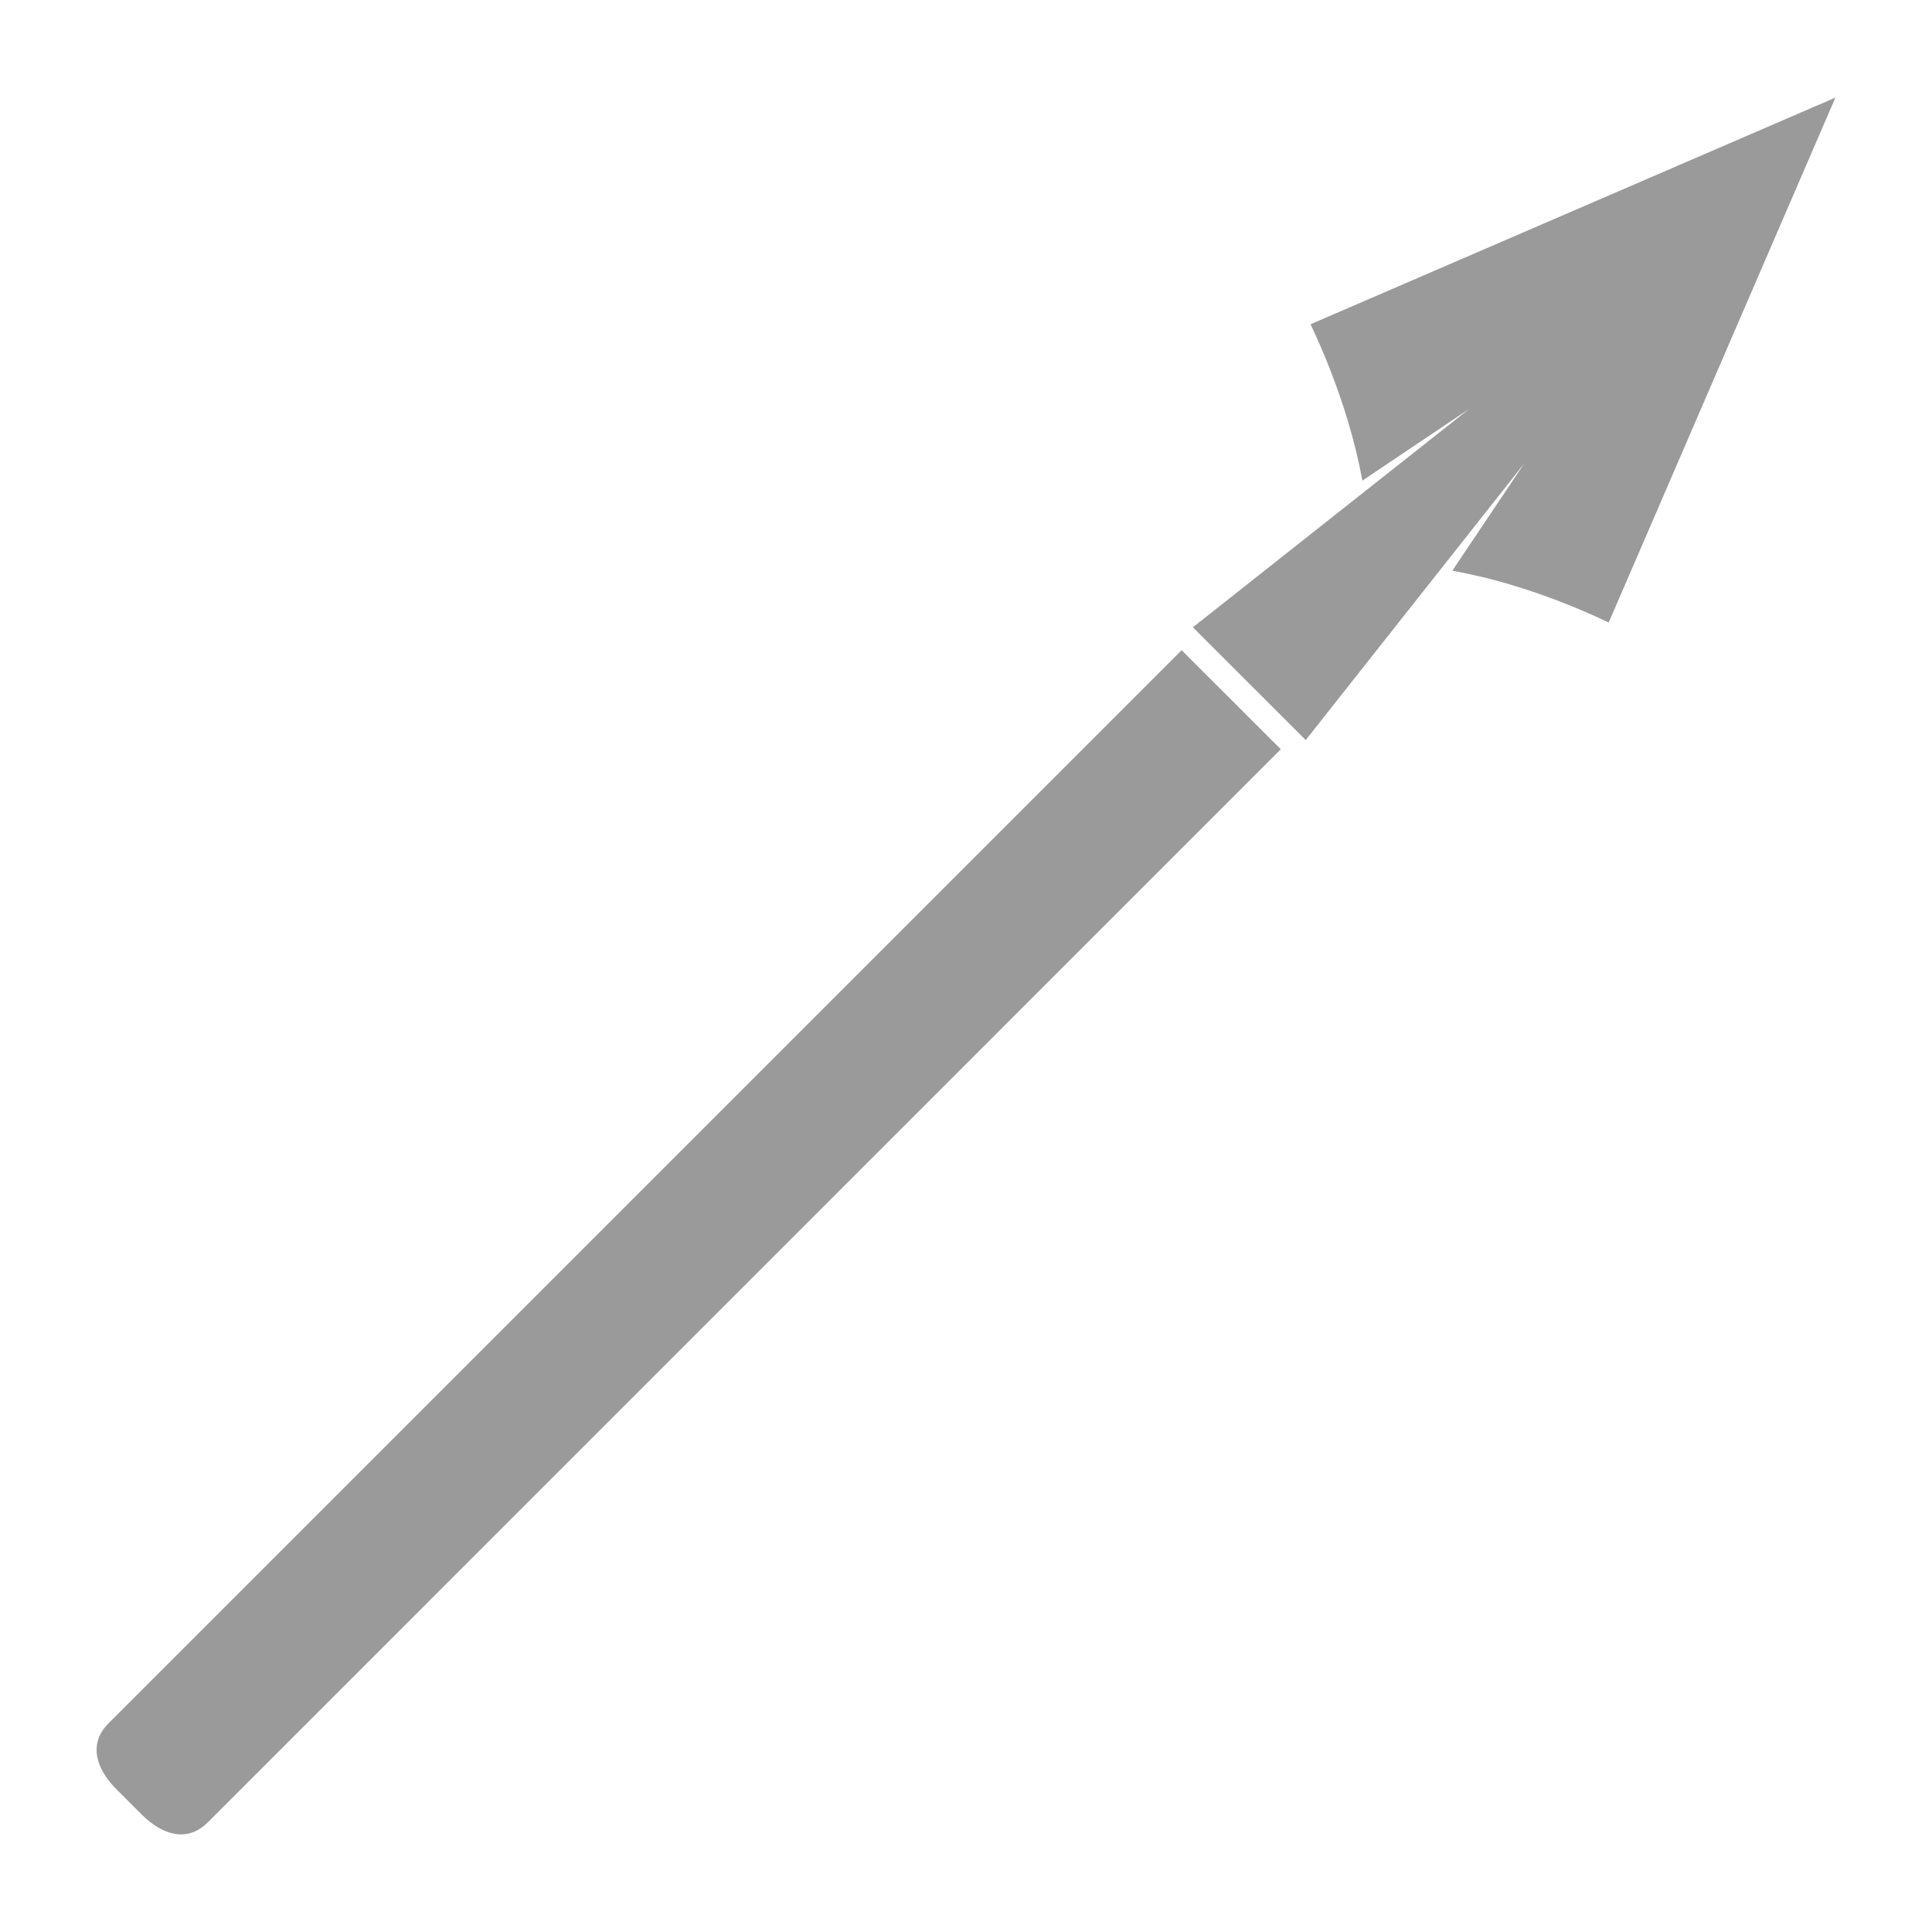
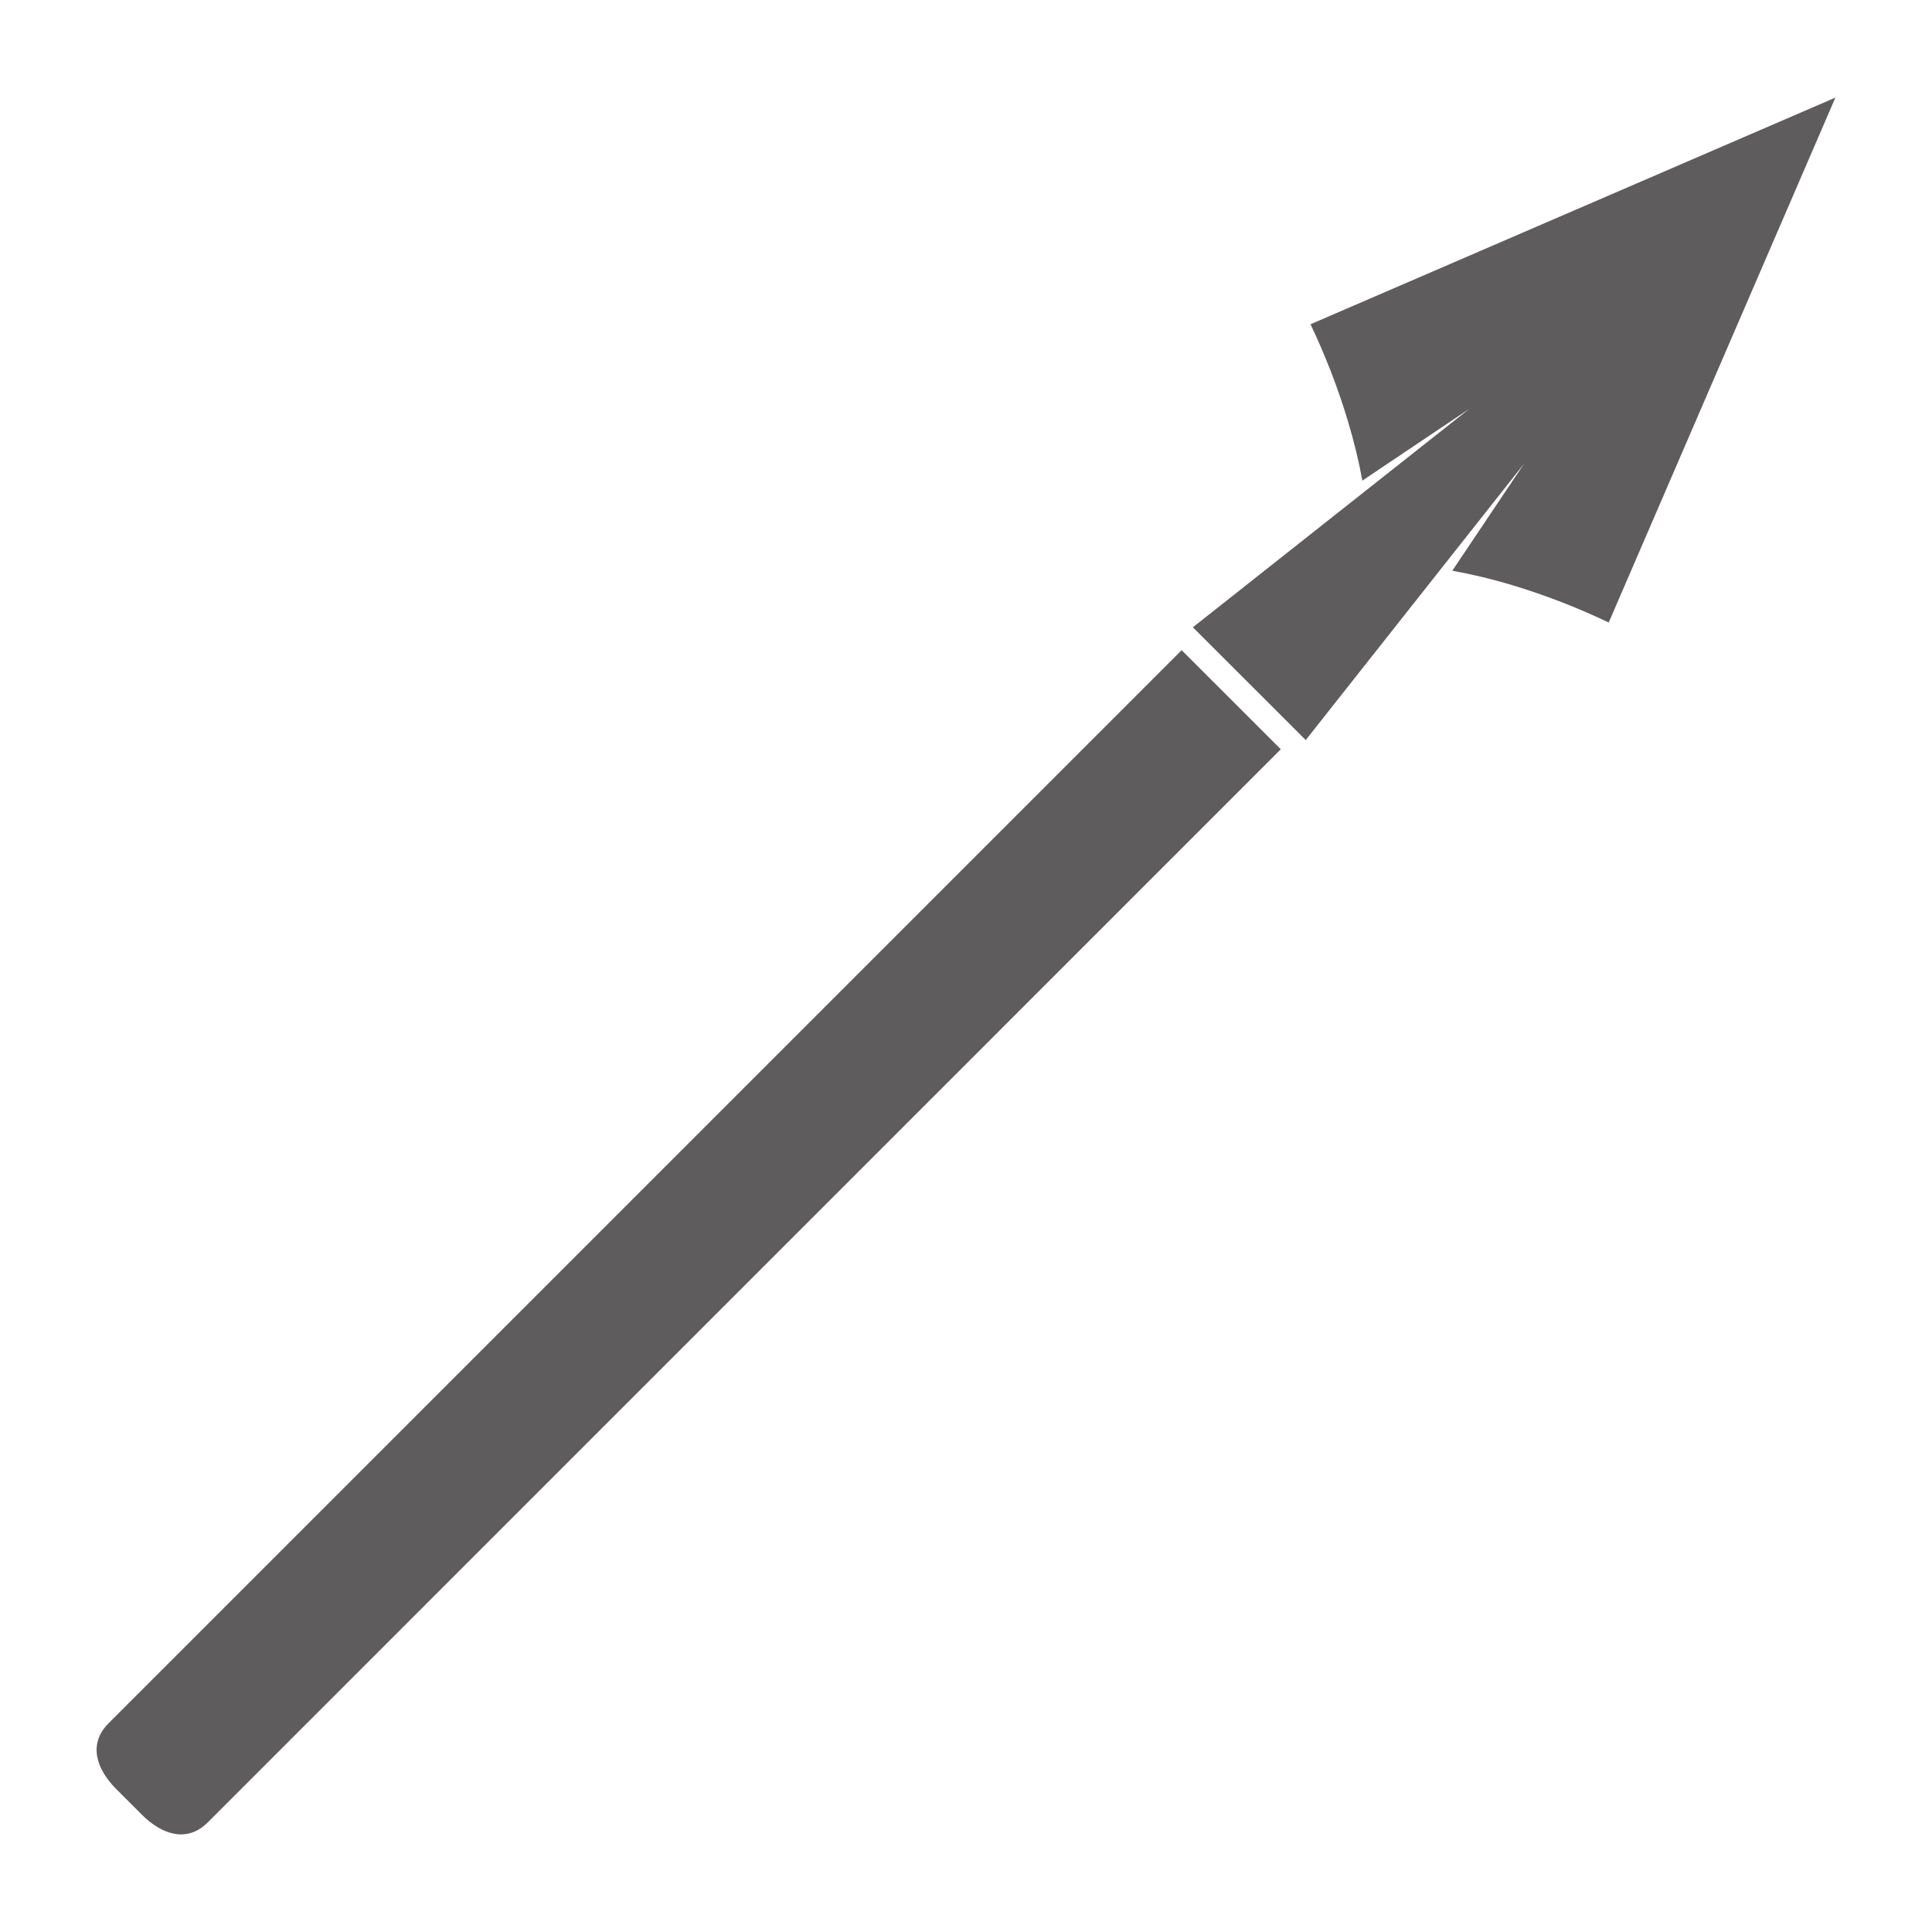
- <svg xmlns="http://www.w3.org/2000/svg" fill="#999999" version="1.1" x="0px" y="0px" viewBox="0 0 100 100">
-   <path d="M 95,5.052 67.832,16.784 c 0.741,1.555 1.404,3.247 1.926,4.98 0.332,1.104 0.583,2.149 0.758,3.112 l 5.53,-3.712 -14.303,11.304 5.841,5.837 11.308,-14.312 -3.721,5.548 c 0.964,0.174 2.007,0.416 3.112,0.749 1.733,0.522 3.43,1.189 4.984,1.931 L 95,5.052 z M 61.161,33.654 5.621,89.194 c -1.06,1.06 -0.654,2.359 0.406,3.419 l 1.308,1.308 c 1.06,1.06 2.359,1.466 3.419,0.406 l 55.54,-55.545 -5.133,-5.129 z" style="opacity:0.99;color:#000000;fill:#999999;fill-opacity:1;fill-rule:nonzero;stroke:none;stroke-width:1px;marker:none;visibility:visible;display:inline;overflow:visible;enable-background:accumulate" />
+ <svg xmlns="http://www.w3.org/2000/svg" fill="#5d5b5b" version="1.1" x="0px" y="0px" viewBox="0 0 100 100">
+   <path d="M 95,5.052 67.832,16.784 c 0.741,1.555 1.404,3.247 1.926,4.98 0.332,1.104 0.583,2.149 0.758,3.112 l 5.53,-3.712 -14.303,11.304 5.841,5.837 11.308,-14.312 -3.721,5.548 c 0.964,0.174 2.007,0.416 3.112,0.749 1.733,0.522 3.43,1.189 4.984,1.931 L 95,5.052 z M 61.161,33.654 5.621,89.194 c -1.06,1.06 -0.654,2.359 0.406,3.419 l 1.308,1.308 c 1.06,1.06 2.359,1.466 3.419,0.406 l 55.54,-55.545 -5.133,-5.129 z" style="opacity:0.99;color:#000000;fill:#5d5b5b;fill-opacity:1;fill-rule:nonzero;stroke:none;stroke-width:1px;marker:none;visibility:visible;display:inline;overflow:visible;enable-background:accumulate" />
</svg>
